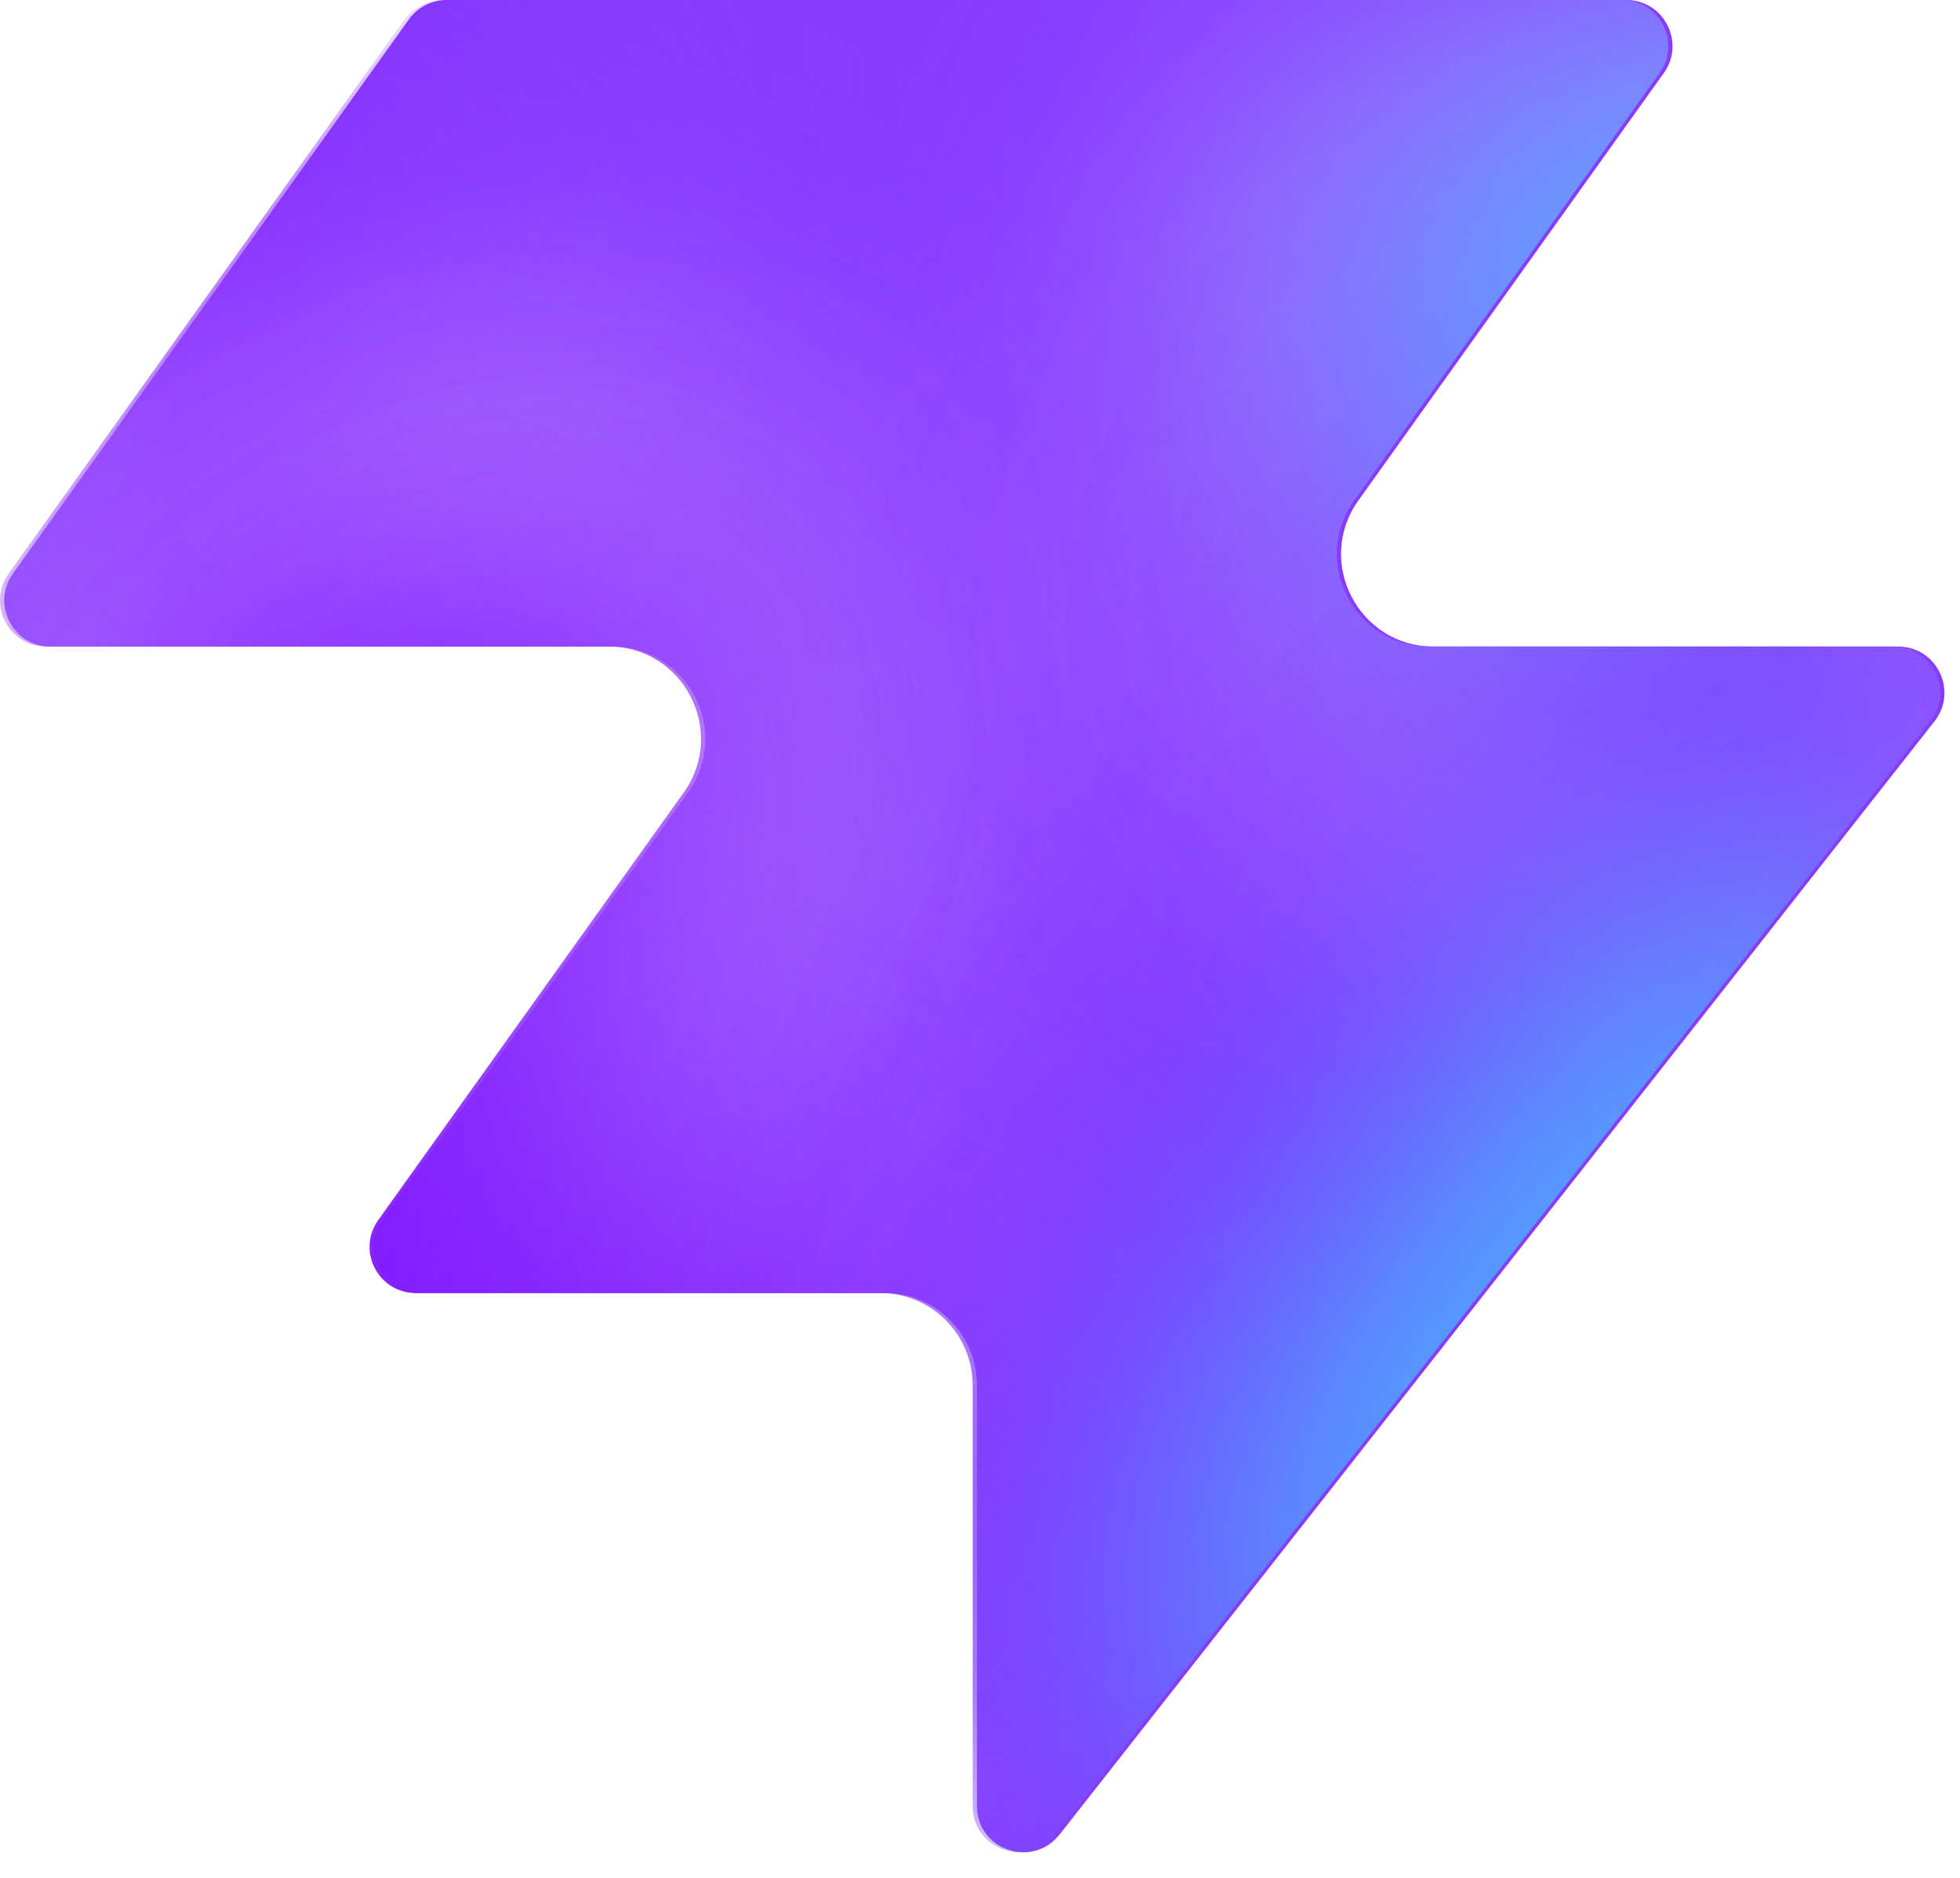
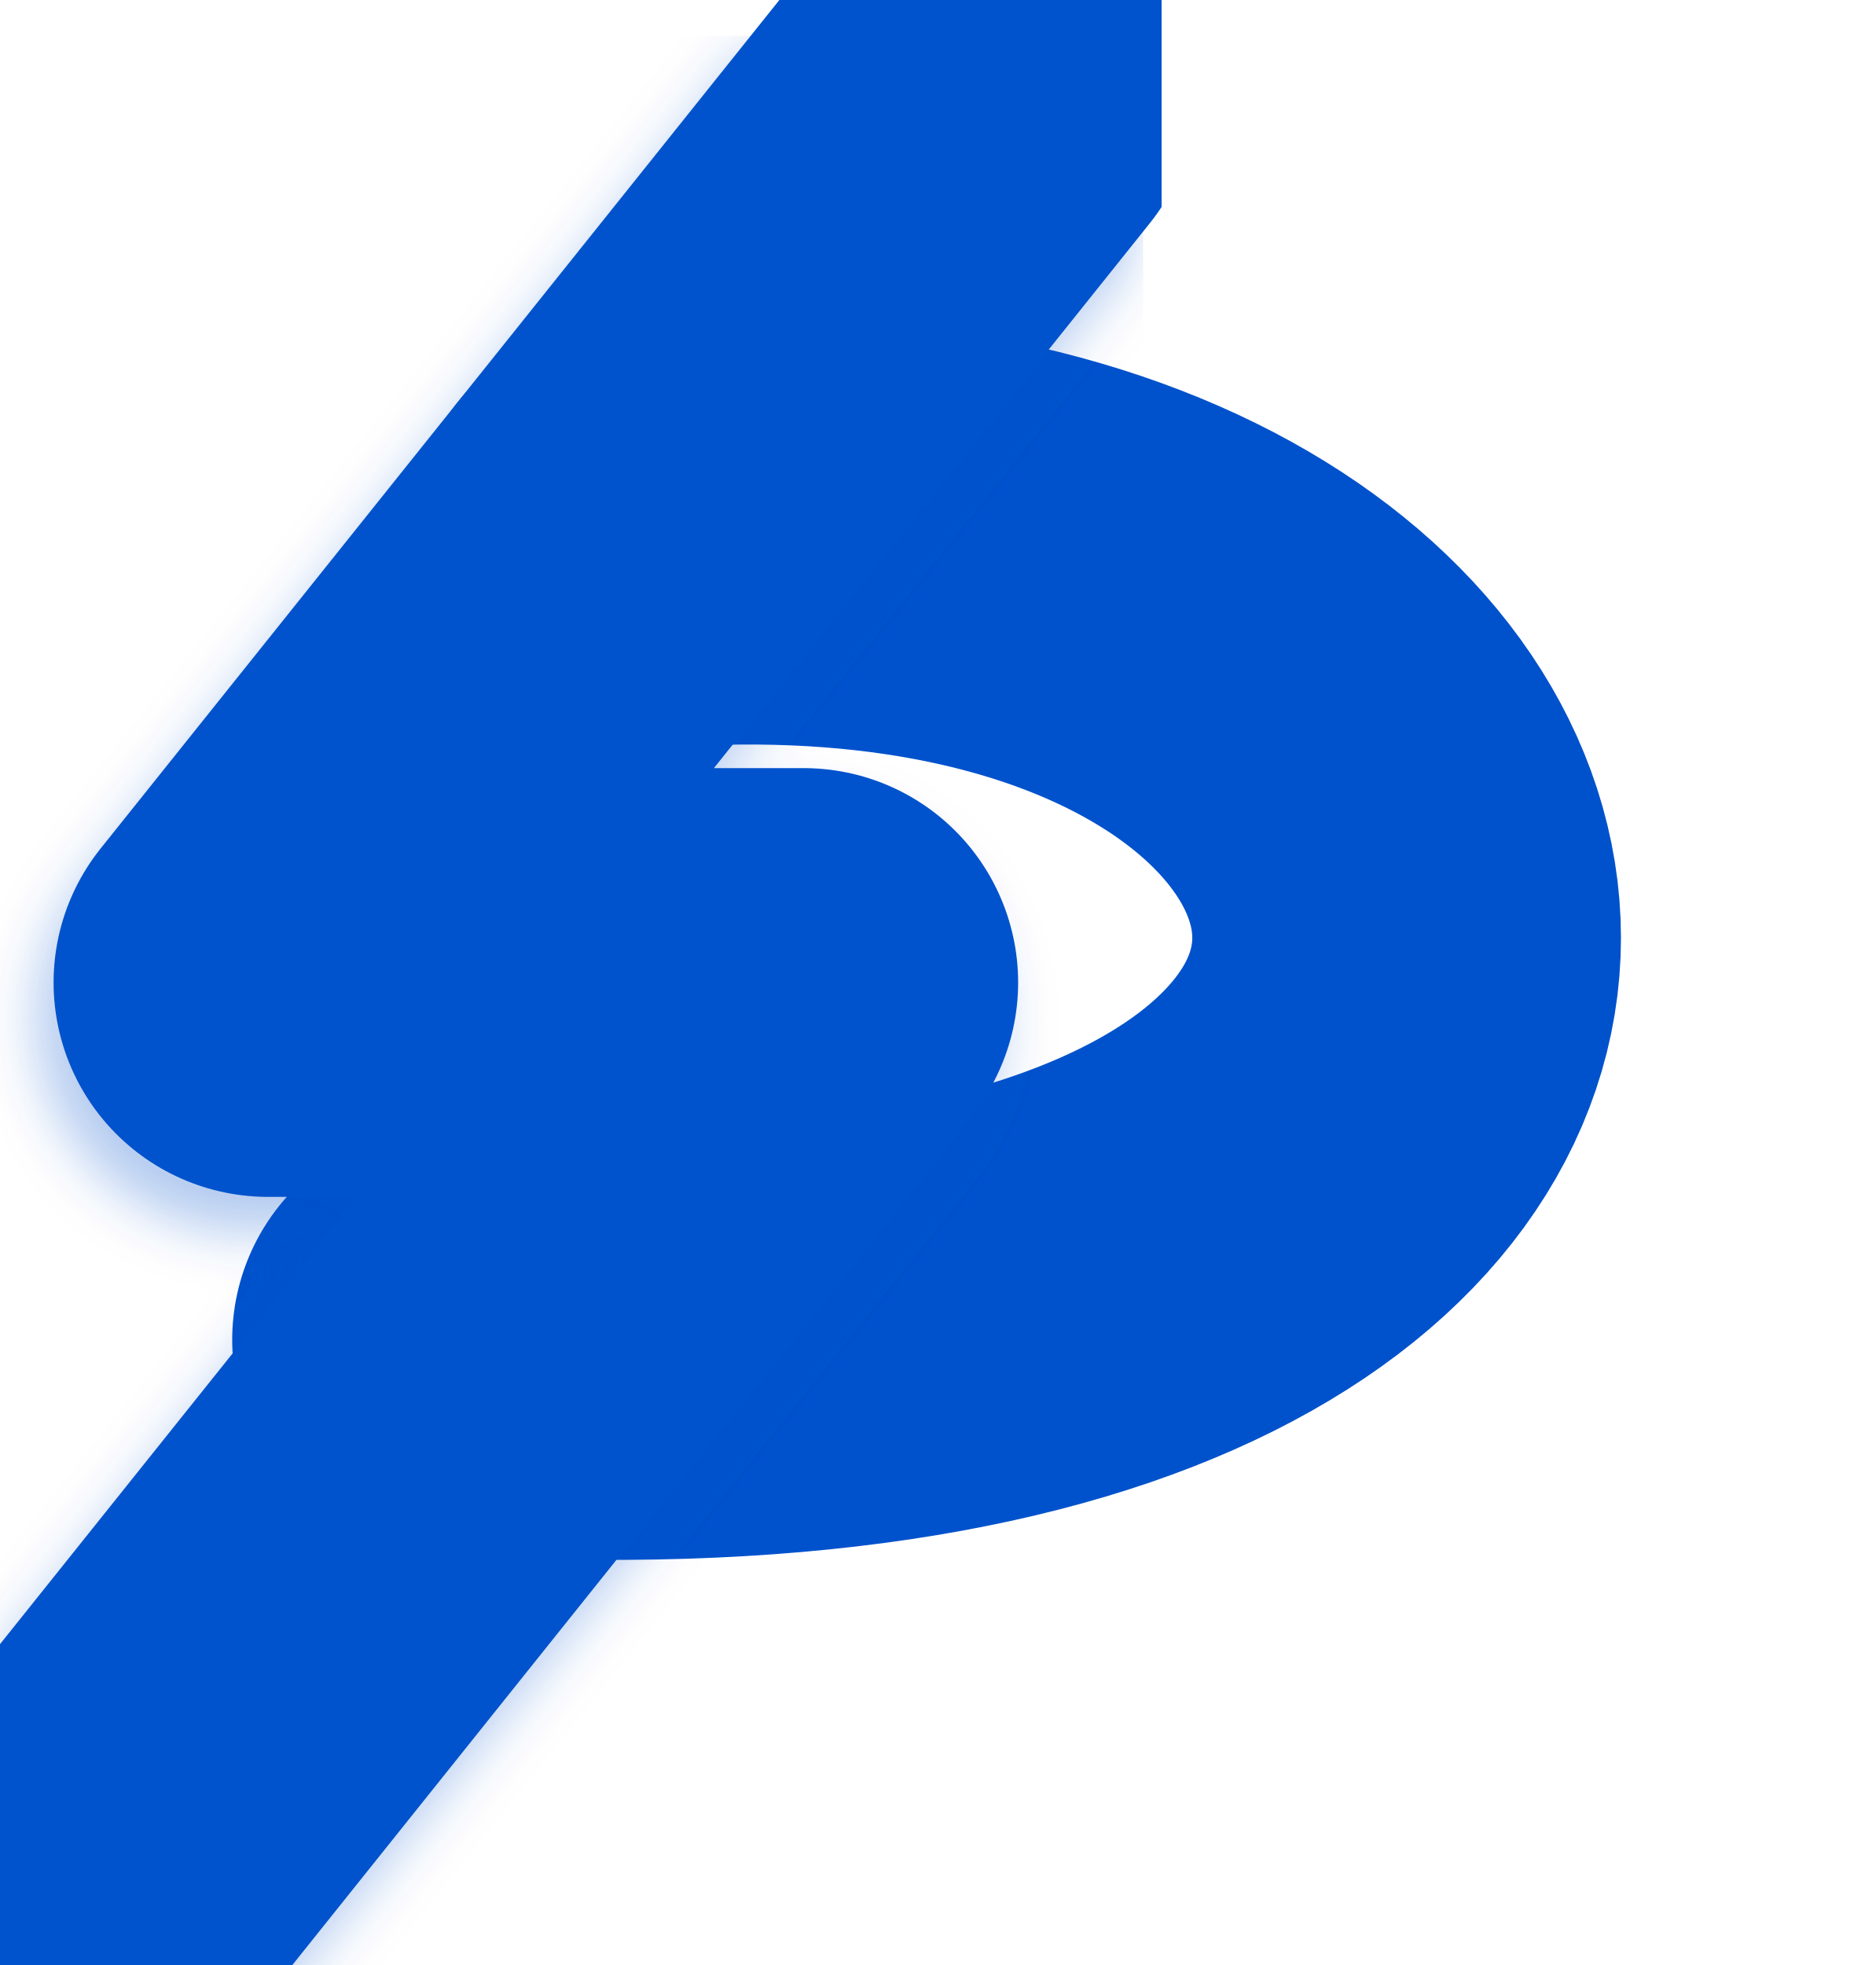
- <svg xmlns="http://www.w3.org/2000/svg" width="48" height="46" fill="none" viewBox="0 0 48 46">
-   <path fill="#863bff" d="M25.946 44.938c-.664.845-2.021.375-2.021-.698V33.937a2.26 2.26 0 0 0-2.262-2.262H10.287c-.92 0-1.456-1.04-.92-1.788l7.48-10.471c1.07-1.497 0-3.578-1.842-3.578H1.237c-.92 0-1.456-1.04-.92-1.788L10.013.474c.214-.297.556-.474.92-.474h28.894c.92 0 1.456 1.04.92 1.788l-7.48 10.471c-1.07 1.498 0 3.579 1.842 3.579h11.377c.943 0 1.473 1.088.89 1.83L25.947 44.94z" style="fill:#863bff;fill:color(display-p3 .525 .23 1);fill-opacity:1" />
-   <mask id="a" width="48" height="46" x="0" y="0" maskUnits="userSpaceOnUse" style="mask-type:alpha">
-     <path fill="#000" d="M25.842 44.938c-.664.844-2.021.375-2.021-.698V33.937a2.26 2.26 0 0 0-2.262-2.262H10.183c-.92 0-1.456-1.04-.92-1.788l7.48-10.471c1.07-1.498 0-3.579-1.842-3.579H1.133c-.92 0-1.456-1.04-.92-1.787L9.91.473c.214-.297.556-.474.92-.474h28.894c.92 0 1.456 1.04.92 1.788l-7.48 10.471c-1.07 1.498 0 3.578 1.842 3.578h11.377c.943 0 1.473 1.088.89 1.832L25.843 44.94z" style="fill:#000;fill-opacity:1" />
-   </mask>
-   <g mask="url(#a)">
-     <g filter="url(#b)">
-       <ellipse cx="5.508" cy="14.704" fill="#ede6ff" rx="5.508" ry="14.704" style="fill:#ede6ff;fill:color(display-p3 .927 .903 1);fill-opacity:1" transform="matrix(.00324 1 1 -.00324 -4.47 31.516)" />
-     </g>
-     <g filter="url(#c)">
-       <ellipse cx="10.399" cy="29.851" fill="#ede6ff" rx="10.399" ry="29.851" style="fill:#ede6ff;fill:color(display-p3 .927 .903 1);fill-opacity:1" transform="matrix(.00324 1 1 -.00324 -39.328 7.883)" />
-     </g>
-     <g filter="url(#d)">
-       <ellipse cx="5.508" cy="30.487" fill="#7e14ff" rx="5.508" ry="30.487" style="fill:#7e14ff;fill:color(display-p3 .492 .077 1);fill-opacity:1" transform="rotate(89.814 -25.913 -14.639)scale(1 -1)" />
-     </g>
-     <g filter="url(#e)">
-       <ellipse cx="5.508" cy="30.599" fill="#7e14ff" rx="5.508" ry="30.599" style="fill:#7e14ff;fill:color(display-p3 .492 .077 1);fill-opacity:1" transform="rotate(89.814 -32.644 -3.334)scale(1 -1)" />
-     </g>
-     <g filter="url(#f)">
-       <ellipse cx="5.508" cy="30.599" fill="#7e14ff" rx="5.508" ry="30.599" style="fill:#7e14ff;fill:color(display-p3 .492 .077 1);fill-opacity:1" transform="matrix(.00324 1 1 -.00324 -34.34 30.47)" />
-     </g>
-     <g filter="url(#g)">
-       <ellipse cx="14.072" cy="22.078" fill="#ede6ff" rx="14.072" ry="22.078" style="fill:#ede6ff;fill:color(display-p3 .927 .903 1);fill-opacity:1" transform="rotate(93.35 24.506 48.493)scale(-1 1)" />
-     </g>
-     <g filter="url(#h)">
-       <ellipse cx="3.47" cy="21.501" fill="#7e14ff" rx="3.47" ry="21.501" style="fill:#7e14ff;fill:color(display-p3 .492 .077 1);fill-opacity:1" transform="rotate(89.009 28.708 47.59)scale(-1 1)" />
-     </g>
-     <g filter="url(#i)">
-       <ellipse cx="3.47" cy="21.501" fill="#7e14ff" rx="3.47" ry="21.501" style="fill:#7e14ff;fill:color(display-p3 .492 .077 1);fill-opacity:1" transform="rotate(89.009 28.708 47.59)scale(-1 1)" />
-     </g>
-     <g filter="url(#j)">
-       <ellipse cx=".387" cy="8.972" fill="#7e14ff" rx="4.407" ry="29.108" style="fill:#7e14ff;fill:color(display-p3 .492 .077 1);fill-opacity:1" transform="rotate(39.51 .387 8.972)" />
-     </g>
-     <g filter="url(#k)">
-       <ellipse cx="47.523" cy="-6.092" fill="#7e14ff" rx="4.407" ry="29.108" style="fill:#7e14ff;fill:color(display-p3 .492 .077 1);fill-opacity:1" transform="rotate(37.892 47.523 -6.092)" />
-     </g>
-     <g filter="url(#l)">
-       <ellipse cx="41.412" cy="6.333" fill="#47bfff" rx="5.971" ry="9.665" style="fill:#47bfff;fill:color(display-p3 .28 .748 1);fill-opacity:1" transform="rotate(37.892 41.412 6.333)" />
-     </g>
-     <g filter="url(#m)">
-       <ellipse cx="-1.879" cy="38.332" fill="#7e14ff" rx="4.407" ry="29.108" style="fill:#7e14ff;fill:color(display-p3 .492 .077 1);fill-opacity:1" transform="rotate(37.892 -1.88 38.332)" />
-     </g>
-     <g filter="url(#n)">
-       <ellipse cx="-1.879" cy="38.332" fill="#7e14ff" rx="4.407" ry="29.108" style="fill:#7e14ff;fill:color(display-p3 .492 .077 1);fill-opacity:1" transform="rotate(37.892 -1.88 38.332)" />
-     </g>
-     <g filter="url(#o)">
-       <ellipse cx="35.651" cy="29.907" fill="#7e14ff" rx="4.407" ry="29.108" style="fill:#7e14ff;fill:color(display-p3 .492 .077 1);fill-opacity:1" transform="rotate(37.892 35.651 29.907)" />
-     </g>
-     <g filter="url(#p)">
-       <ellipse cx="38.418" cy="32.4" fill="#47bfff" rx="5.971" ry="15.297" style="fill:#47bfff;fill:color(display-p3 .28 .748 1);fill-opacity:1" transform="rotate(37.892 38.418 32.4)" />
-     </g>
-   </g>
+ <svg xmlns="http://www.w3.org/2000/svg" viewBox="55 50 105 110">
  <defs>
-     <filter id="b" width="60.045" height="41.654" x="-19.77" y="16.149" color-interpolation-filters="sRGB" filterUnits="userSpaceOnUse">
-       <feFlood flood-opacity="0" result="BackgroundImageFix" />
-       <feBlend in="SourceGraphic" in2="BackgroundImageFix" result="shape" />
-       <feGaussianBlur result="effect1_foregroundBlur_2002_17158" stdDeviation="7.659" />
-     </filter>
-     <filter id="c" width="90.34" height="51.437" x="-54.613" y="-7.533" color-interpolation-filters="sRGB" filterUnits="userSpaceOnUse">
-       <feFlood flood-opacity="0" result="BackgroundImageFix" />
-       <feBlend in="SourceGraphic" in2="BackgroundImageFix" result="shape" />
-       <feGaussianBlur result="effect1_foregroundBlur_2002_17158" stdDeviation="7.659" />
-     </filter>
-     <filter id="d" width="79.355" height="29.4" x="-49.64" y="2.03" color-interpolation-filters="sRGB" filterUnits="userSpaceOnUse">
-       <feFlood flood-opacity="0" result="BackgroundImageFix" />
-       <feBlend in="SourceGraphic" in2="BackgroundImageFix" result="shape" />
-       <feGaussianBlur result="effect1_foregroundBlur_2002_17158" stdDeviation="4.596" />
-     </filter>
-     <filter id="e" width="79.579" height="29.4" x="-45.045" y="20.029" color-interpolation-filters="sRGB" filterUnits="userSpaceOnUse">
-       <feFlood flood-opacity="0" result="BackgroundImageFix" />
-       <feBlend in="SourceGraphic" in2="BackgroundImageFix" result="shape" />
-       <feGaussianBlur result="effect1_foregroundBlur_2002_17158" stdDeviation="4.596" />
-     </filter>
-     <filter id="f" width="79.579" height="29.4" x="-43.513" y="21.178" color-interpolation-filters="sRGB" filterUnits="userSpaceOnUse">
-       <feFlood flood-opacity="0" result="BackgroundImageFix" />
-       <feBlend in="SourceGraphic" in2="BackgroundImageFix" result="shape" />
-       <feGaussianBlur result="effect1_foregroundBlur_2002_17158" stdDeviation="4.596" />
-     </filter>
-     <filter id="g" width="74.749" height="58.852" x="15.756" y="-17.901" color-interpolation-filters="sRGB" filterUnits="userSpaceOnUse">
-       <feFlood flood-opacity="0" result="BackgroundImageFix" />
-       <feBlend in="SourceGraphic" in2="BackgroundImageFix" result="shape" />
-       <feGaussianBlur result="effect1_foregroundBlur_2002_17158" stdDeviation="7.659" />
-     </filter>
-     <filter id="h" width="61.377" height="25.362" x="23.548" y="2.284" color-interpolation-filters="sRGB" filterUnits="userSpaceOnUse">
-       <feFlood flood-opacity="0" result="BackgroundImageFix" />
-       <feBlend in="SourceGraphic" in2="BackgroundImageFix" result="shape" />
-       <feGaussianBlur result="effect1_foregroundBlur_2002_17158" stdDeviation="4.596" />
-     </filter>
-     <filter id="i" width="61.377" height="25.362" x="23.548" y="2.284" color-interpolation-filters="sRGB" filterUnits="userSpaceOnUse">
-       <feFlood flood-opacity="0" result="BackgroundImageFix" />
-       <feBlend in="SourceGraphic" in2="BackgroundImageFix" result="shape" />
-       <feGaussianBlur result="effect1_foregroundBlur_2002_17158" stdDeviation="4.596" />
-     </filter>
-     <filter id="j" width="56.045" height="63.649" x="-27.636" y="-22.853" color-interpolation-filters="sRGB" filterUnits="userSpaceOnUse">
-       <feFlood flood-opacity="0" result="BackgroundImageFix" />
-       <feBlend in="SourceGraphic" in2="BackgroundImageFix" result="shape" />
-       <feGaussianBlur result="effect1_foregroundBlur_2002_17158" stdDeviation="4.596" />
-     </filter>
-     <filter id="k" width="54.814" height="64.646" x="20.116" y="-38.415" color-interpolation-filters="sRGB" filterUnits="userSpaceOnUse">
-       <feFlood flood-opacity="0" result="BackgroundImageFix" />
-       <feBlend in="SourceGraphic" in2="BackgroundImageFix" result="shape" />
-       <feGaussianBlur result="effect1_foregroundBlur_2002_17158" stdDeviation="4.596" />
-     </filter>
-     <filter id="l" width="33.541" height="35.313" x="24.641" y="-11.323" color-interpolation-filters="sRGB" filterUnits="userSpaceOnUse">
-       <feFlood flood-opacity="0" result="BackgroundImageFix" />
-       <feBlend in="SourceGraphic" in2="BackgroundImageFix" result="shape" />
-       <feGaussianBlur result="effect1_foregroundBlur_2002_17158" stdDeviation="4.596" />
-     </filter>
-     <filter id="m" width="54.814" height="64.646" x="-29.286" y="6.009" color-interpolation-filters="sRGB" filterUnits="userSpaceOnUse">
-       <feFlood flood-opacity="0" result="BackgroundImageFix" />
-       <feBlend in="SourceGraphic" in2="BackgroundImageFix" result="shape" />
-       <feGaussianBlur result="effect1_foregroundBlur_2002_17158" stdDeviation="4.596" />
-     </filter>
-     <filter id="n" width="54.814" height="64.646" x="-29.286" y="6.009" color-interpolation-filters="sRGB" filterUnits="userSpaceOnUse">
-       <feFlood flood-opacity="0" result="BackgroundImageFix" />
-       <feBlend in="SourceGraphic" in2="BackgroundImageFix" result="shape" />
-       <feGaussianBlur result="effect1_foregroundBlur_2002_17158" stdDeviation="4.596" />
-     </filter>
-     <filter id="o" width="54.814" height="64.646" x="8.244" y="-2.416" color-interpolation-filters="sRGB" filterUnits="userSpaceOnUse">
-       <feFlood flood-opacity="0" result="BackgroundImageFix" />
-       <feBlend in="SourceGraphic" in2="BackgroundImageFix" result="shape" />
-       <feGaussianBlur result="effect1_foregroundBlur_2002_17158" stdDeviation="4.596" />
-     </filter>
-     <filter id="p" width="39.409" height="43.623" x="18.713" y="10.588" color-interpolation-filters="sRGB" filterUnits="userSpaceOnUse">
-       <feFlood flood-opacity="0" result="BackgroundImageFix" />
-       <feBlend in="SourceGraphic" in2="BackgroundImageFix" result="shape" />
-       <feGaussianBlur result="effect1_foregroundBlur_2002_17158" stdDeviation="4.596" />
+     <linearGradient id="brandGradient" x1="40" y1="170" x2="160" y2="50" gradientUnits="userSpaceOnUse">
+       <stop offset="0%" stop-color="#0052CC" />
+       <stop offset="45%" stop-color="#0052CC" />
+       <stop offset="100%" stop-color="#0052CC" />
+     </linearGradient>
+     <filter id="overlapShadow" x="-20%" y="-20%" width="140%" height="140%">
+       <feDropShadow dx="-1" dy="2" stdDeviation="1.5" flood-color="#0052CC" flood-opacity="0.3" />
    </filter>
  </defs>
+   <path d="M 90 80 C 145 75, 155 130, 80 125" fill="none" stroke="url(#brandGradient)" stroke-width="24" stroke-linecap="round" />
+   <path d="M 110 55 L 70 105 L 100 105 L 60 155" fill="none" stroke="url(#brandGradient)" stroke-width="24" stroke-linecap="round" stroke-linejoin="round" filter="url(#overlapShadow)" />
</svg>
